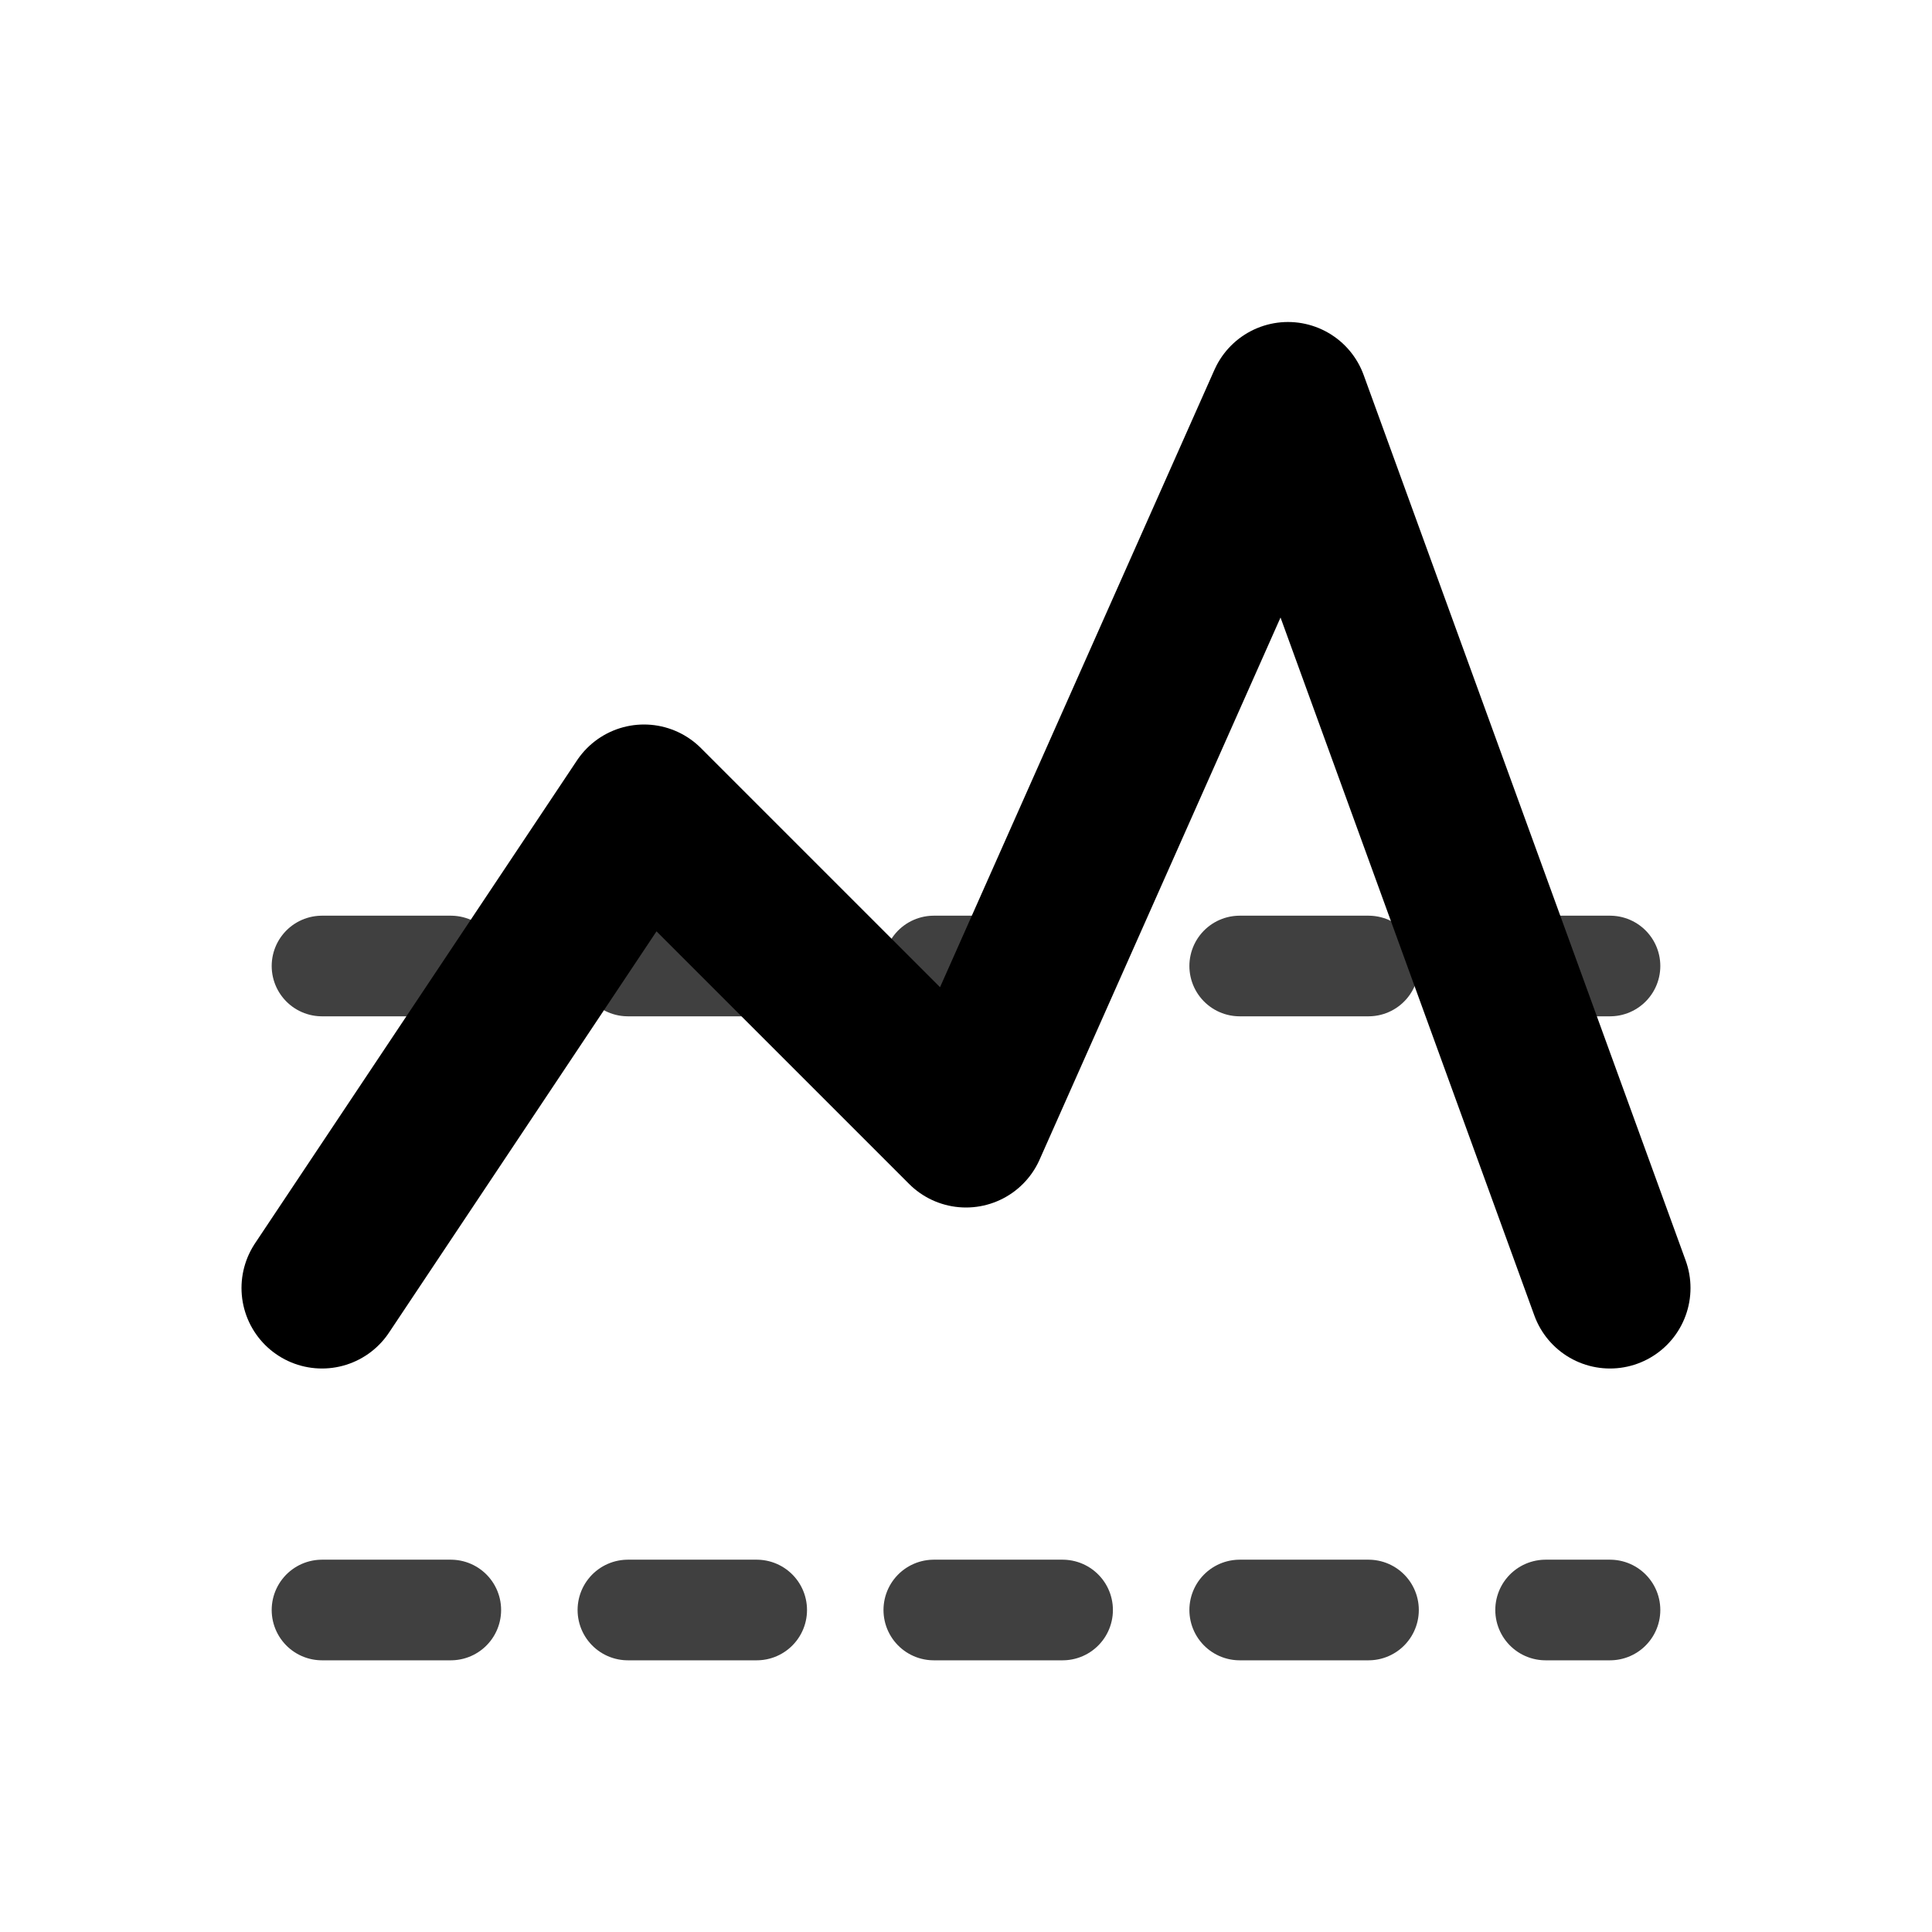
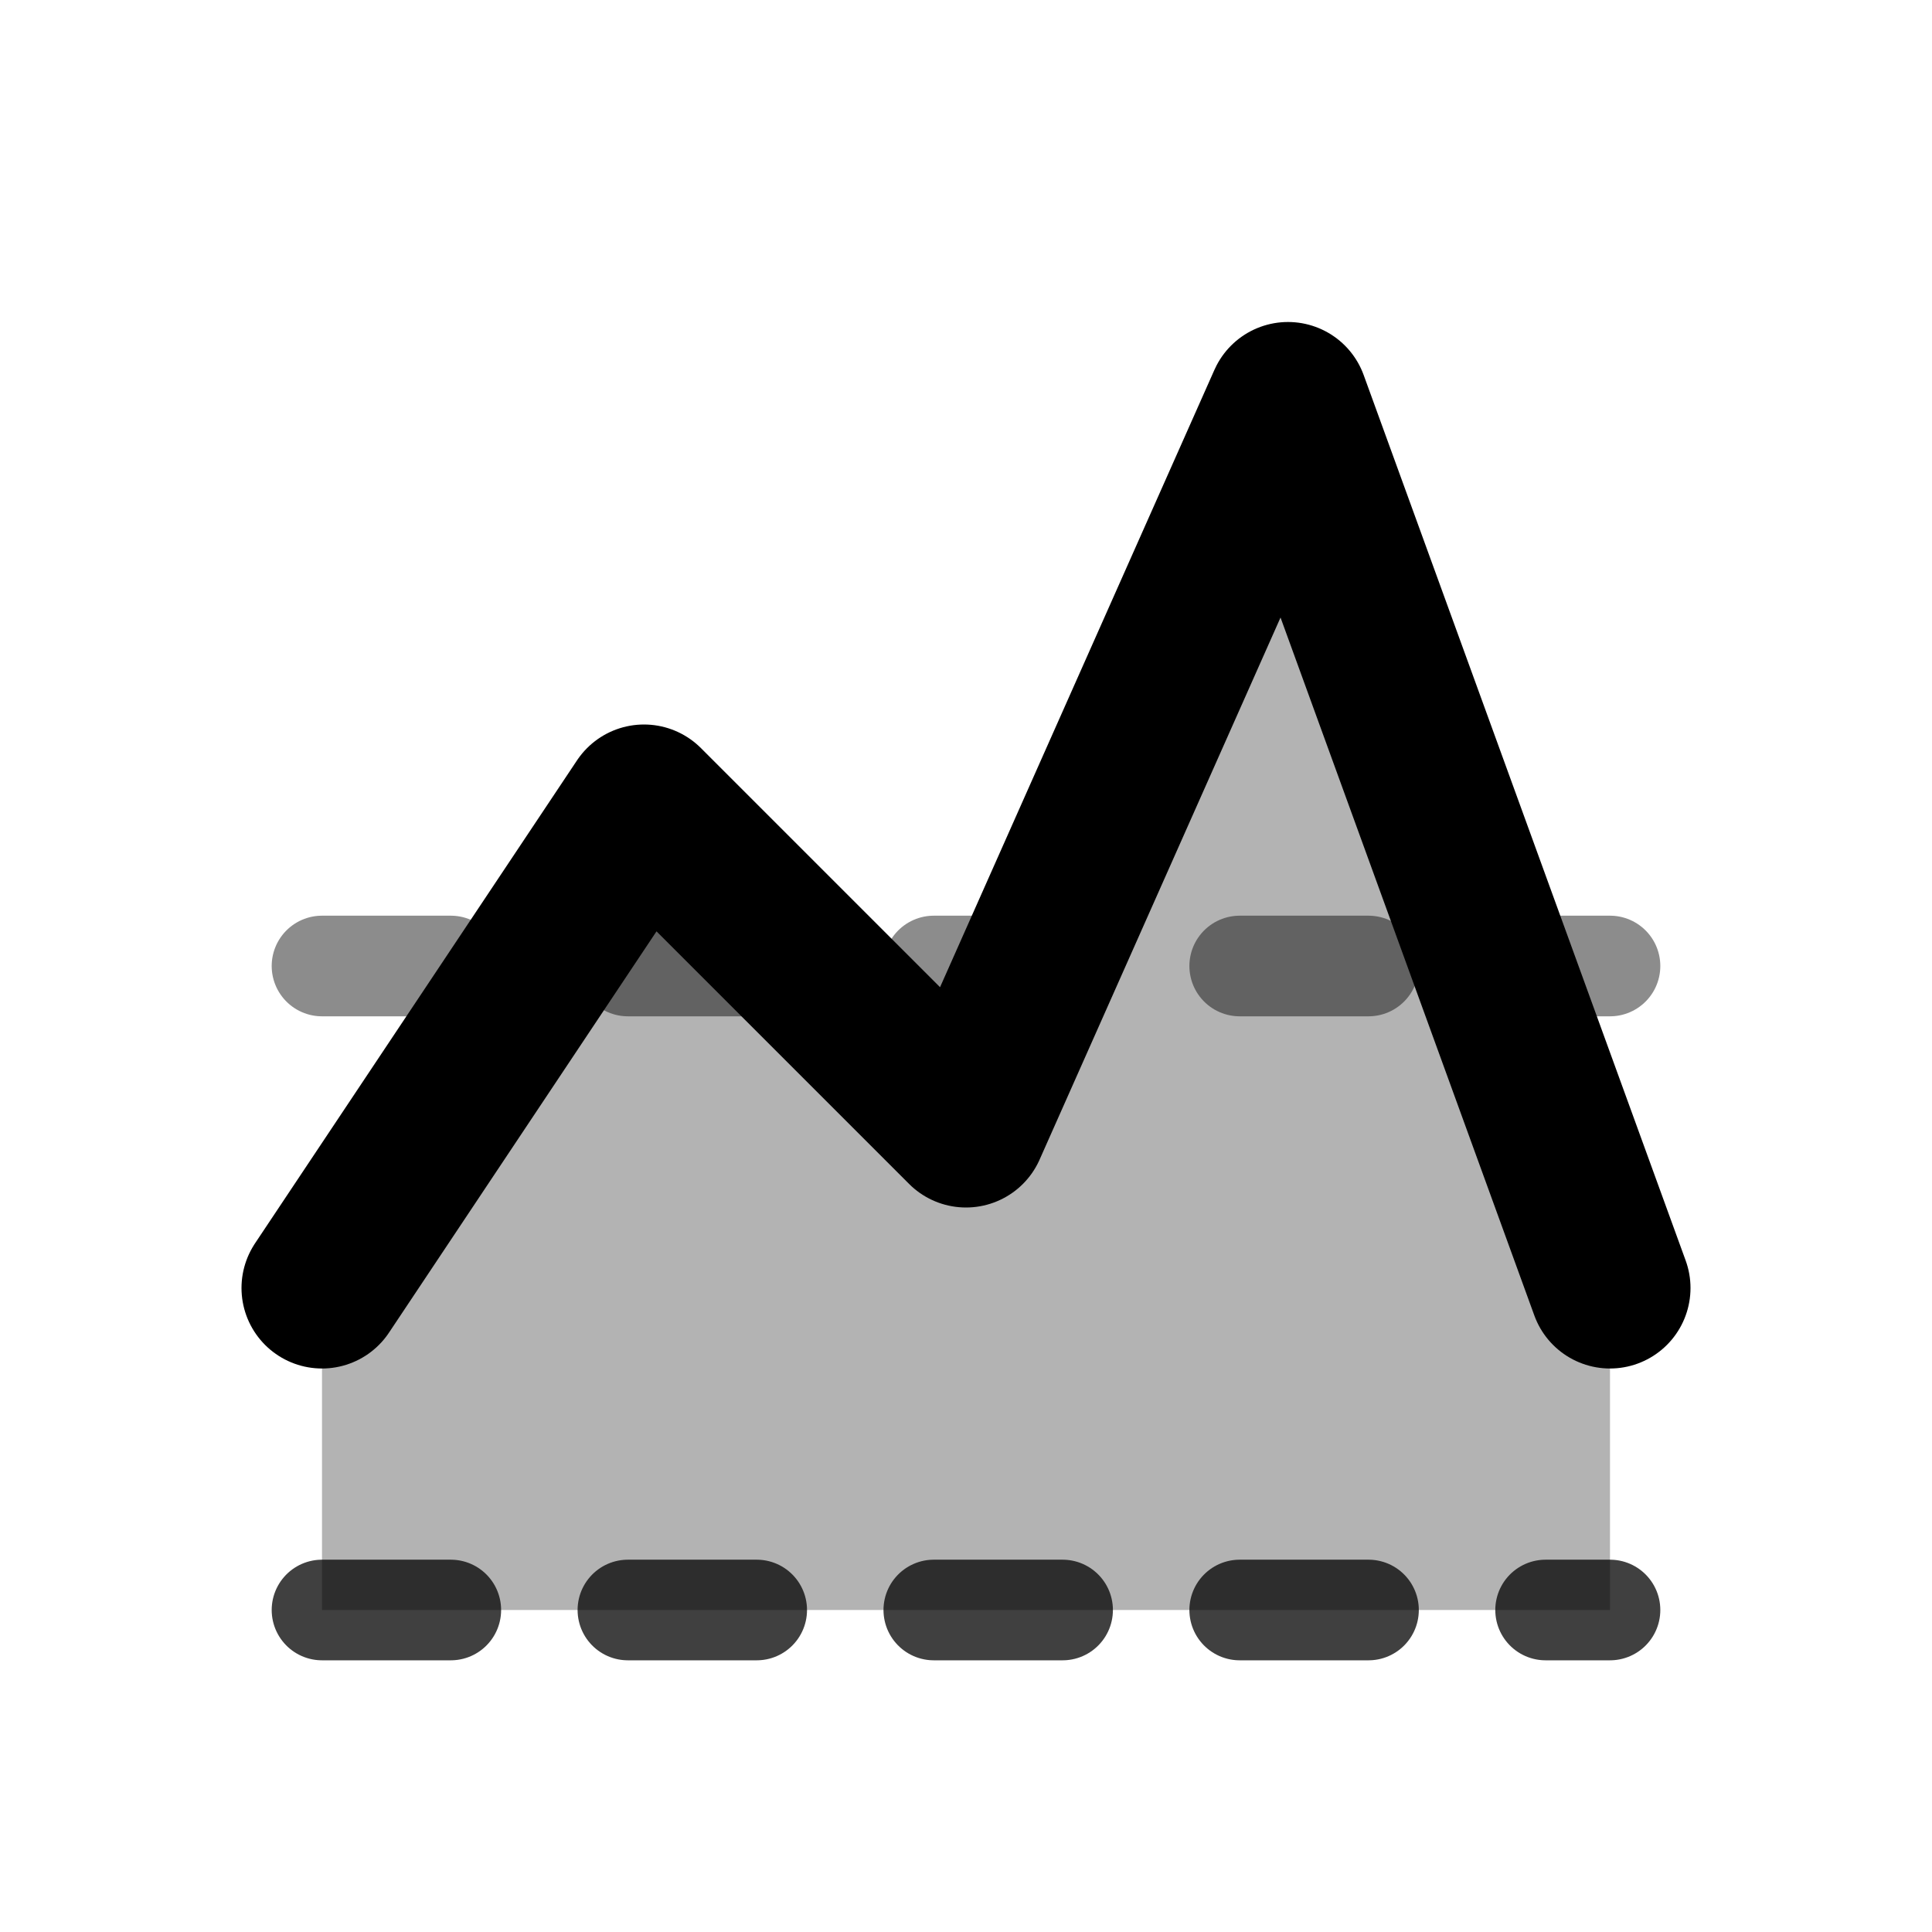
<svg xmlns="http://www.w3.org/2000/svg" width="24" height="24" viewBox="0 0 24 24" fill="none" stroke="currentColor" stroke-width="2" stroke-linecap="round" stroke-linejoin="round">
-   <path d="M4 20h16M4 12h16" stroke-width="1.25" stroke-dasharray="1.6 2.2" opacity=".75" />
-   <path d="m4 16 4-6 4 4 4-9 4 11" />
+   <path d="M4 16l4-6 4 4 4-9 4 11v4H4Z" fill="currentColor" fill-opacity="0.3" stroke="none" />
+   <path d="M4 12h16" stroke-width="1.25" stroke-dasharray="1.6 2.2" opacity=".45" />
+   <path d="M4 20h16" stroke-width="1.25" stroke-dasharray="1.6 2.2" opacity=".75" />
+   <path d="M4 16l4-6 4 4 4-9 4 11" />
</svg>
